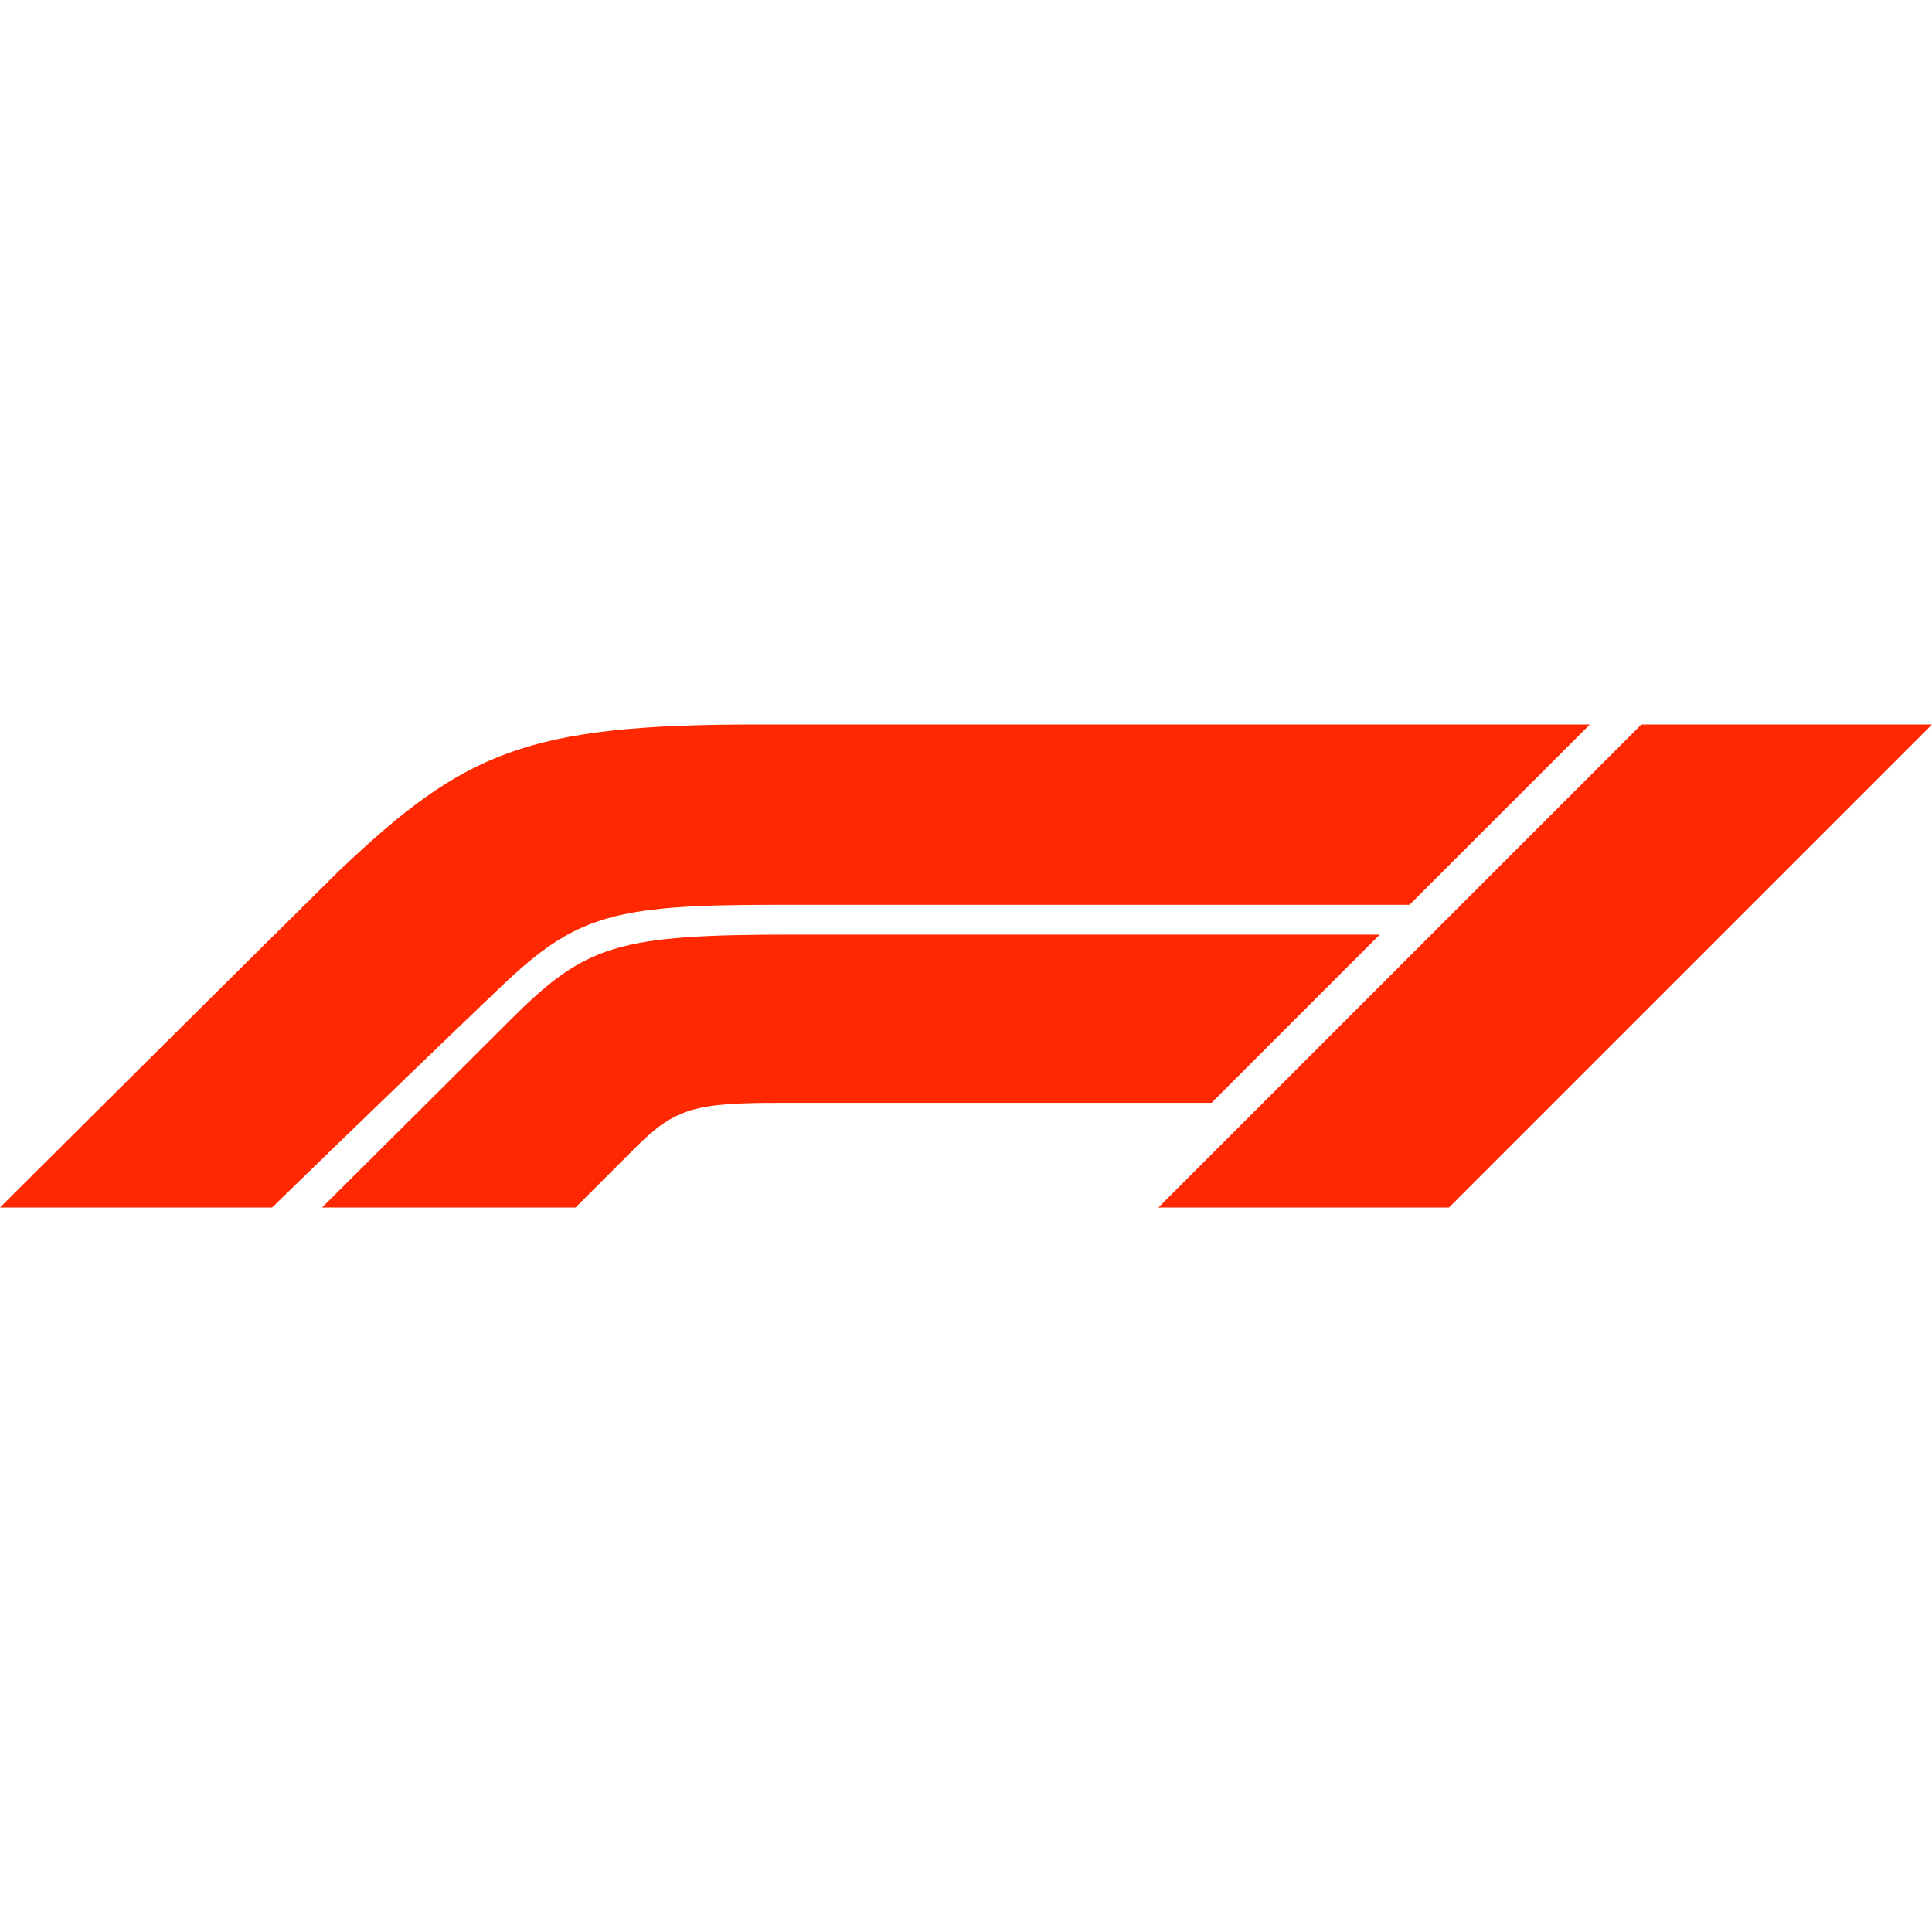
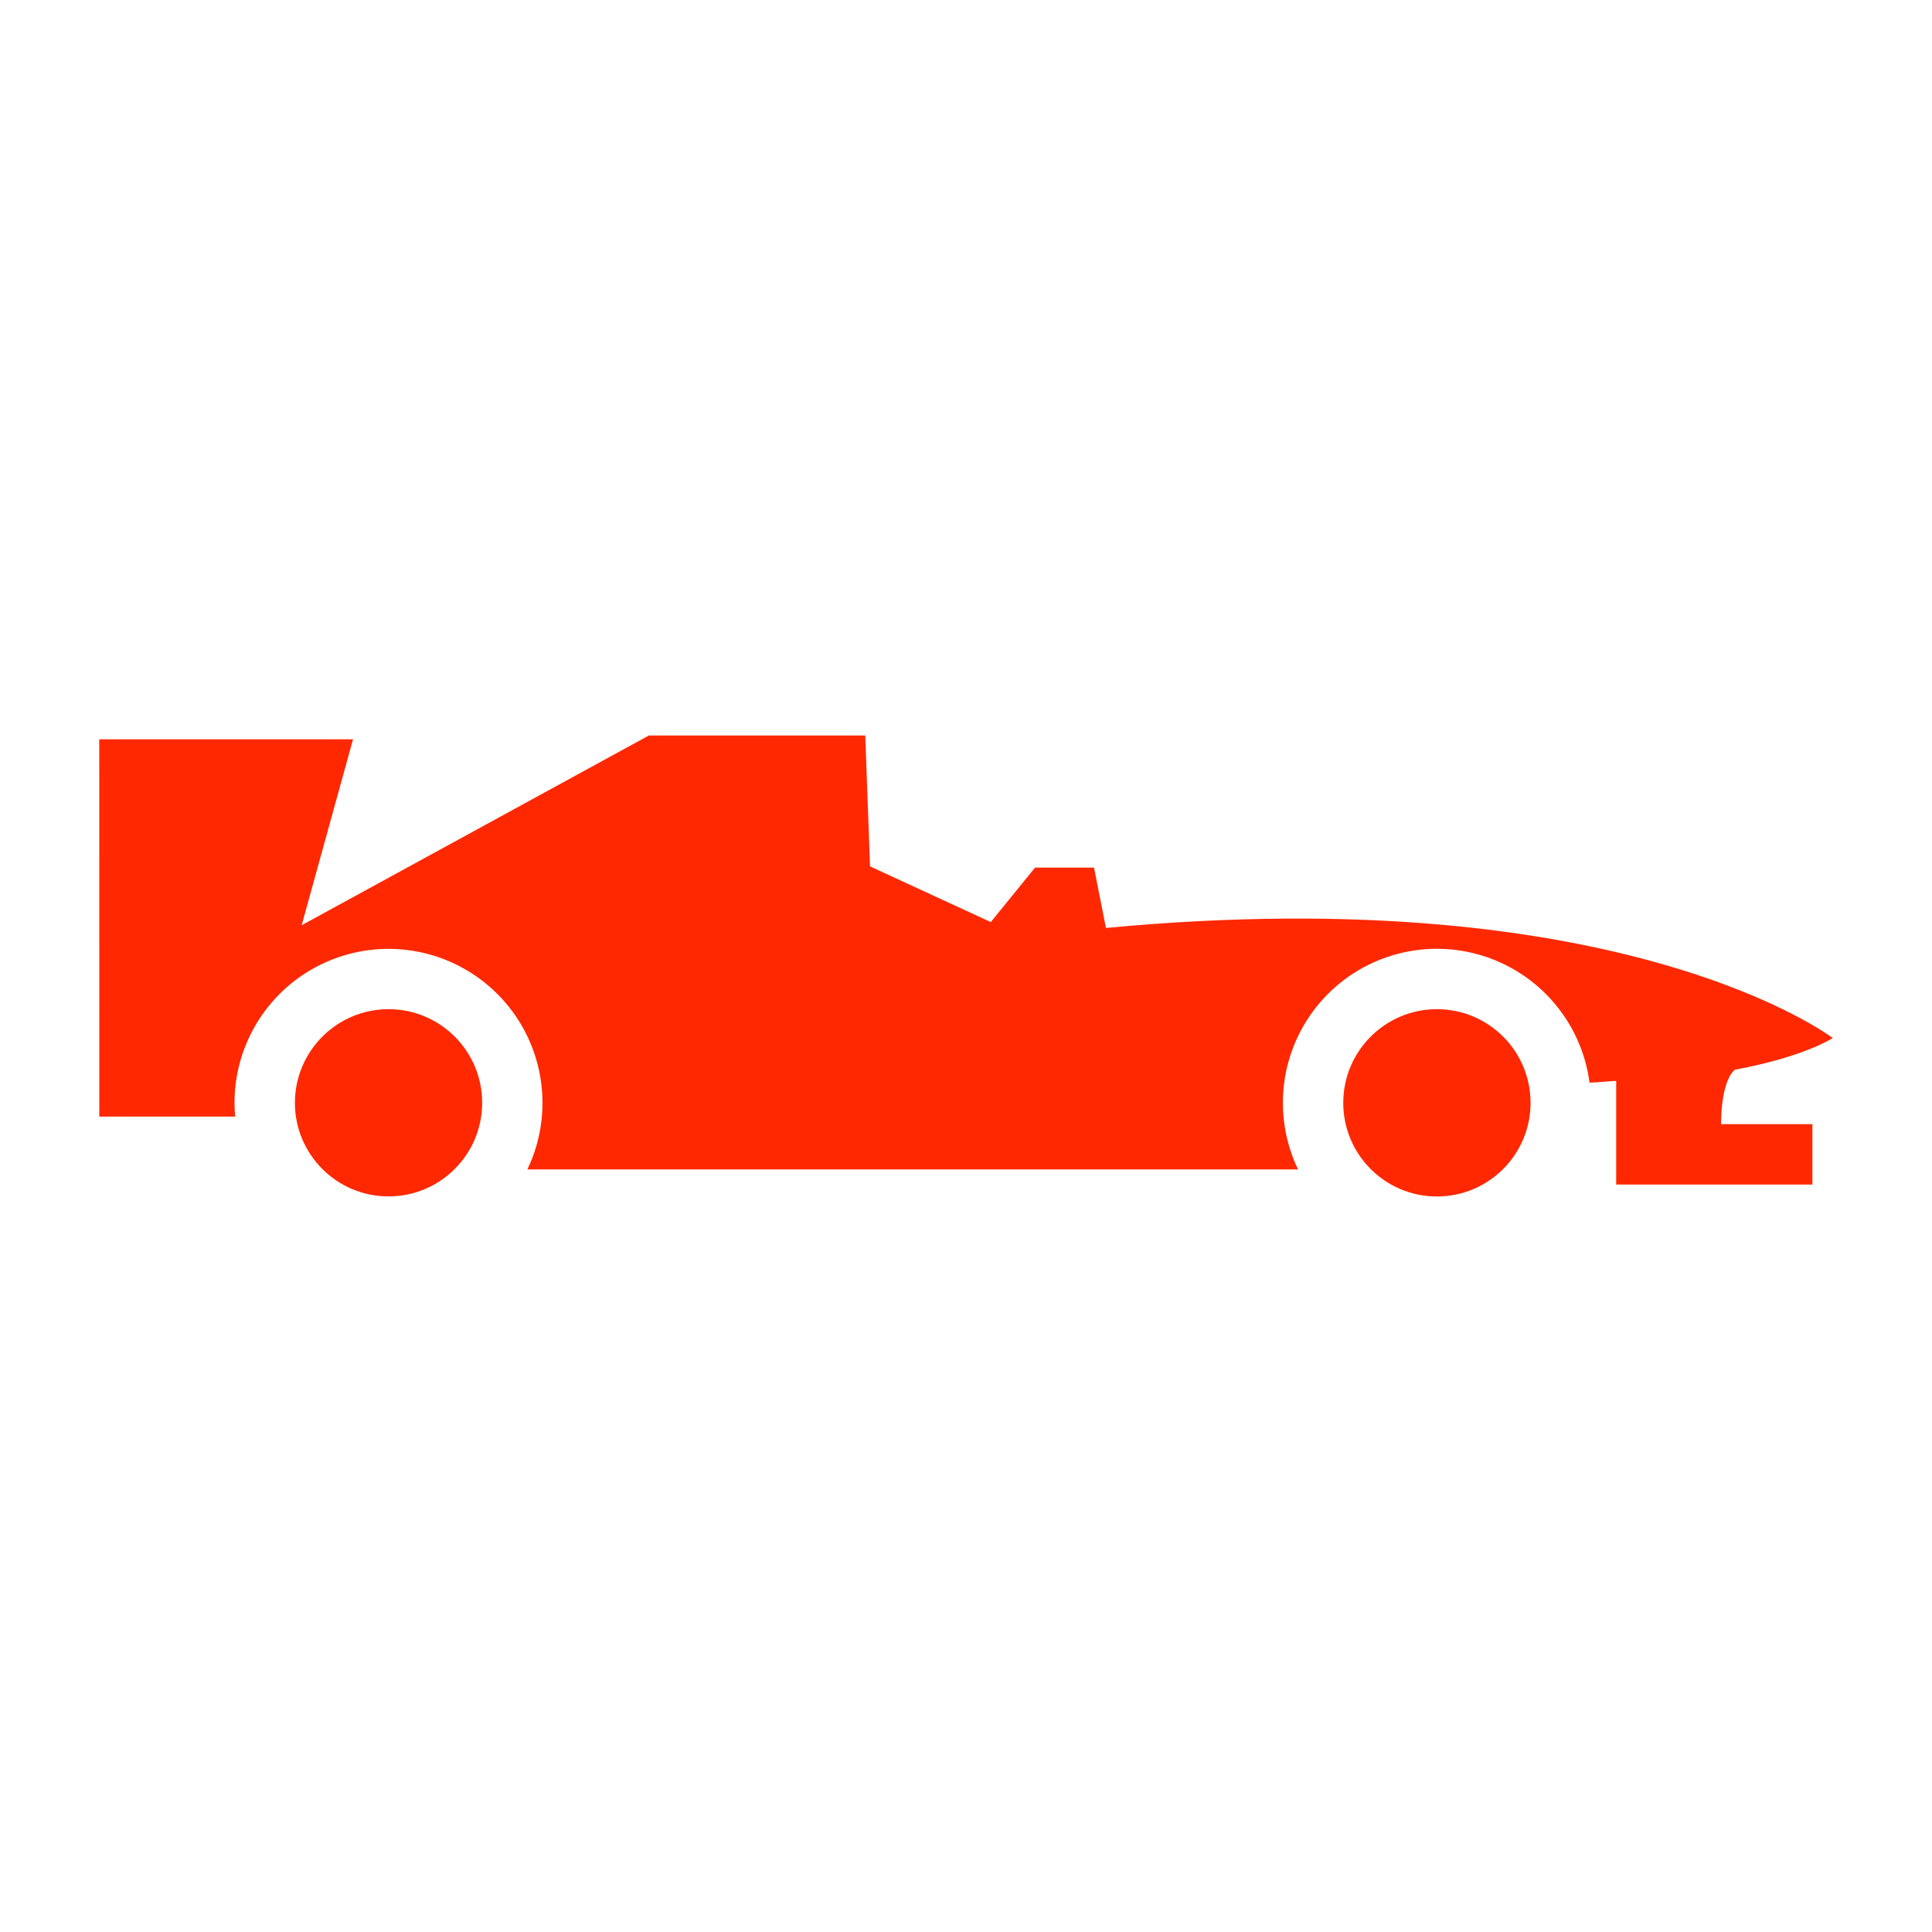
- <svg xmlns="http://www.w3.org/2000/svg" width="24" height="24" viewBox="0 0 24 24">
-   <path fill="#ff2800" d="M9.6 11.24h7.91L19.75 9H9.39c-2.85 0-3.62.34-5.17 1.81C2.71 12.3 0 15 0 15h3.38c.77-.75 2.2-2.13 2.85-2.75c.92-.87 1.37-1.01 3.37-1.01M20.39 9l-6 6H18l6-6zm-3.25 2.61H9.88c-2.22 0-2.6.12-3.55 1.07C5.44 13.57 4 15 4 15h3.15l.75-.75c.49-.49.75-.55 1.78-.55h5.37z" />
+ <svg xmlns="http://www.w3.org/2000/svg" width="512" height="512" viewBox="0 0 512 512">
+   <path fill="#ff2800" d="M355.975 292.25a24.82 24.82 0 1 0 24.82-24.81a24.84 24.84 0 0 0-24.82 24.81m-253-24.81a24.81 24.81 0 1 1-24.82 24.81a24.84 24.84 0 0 1 24.81-24.81zm-76.67-71.52h67.25l-13.61 49.28l92-50.28h57.36l1.26 34.68l32 14.76l11.74-14.44h15.62l3.16 16c137.56-13 192.61 29.17 192.61 29.17s-7.52 5-25.93 8.39c-3.88 3.31-3.66 14.44-3.66 14.44h24.2v16h-52v-27.48c-1.84.07-4.45.41-7.06.47a40.81 40.81 0 1 0-77.25 23h-204.24a40.81 40.81 0 1 0-77.61-17.67c0 1.24.06 2.46.17 3.67h-36z" />
</svg>
